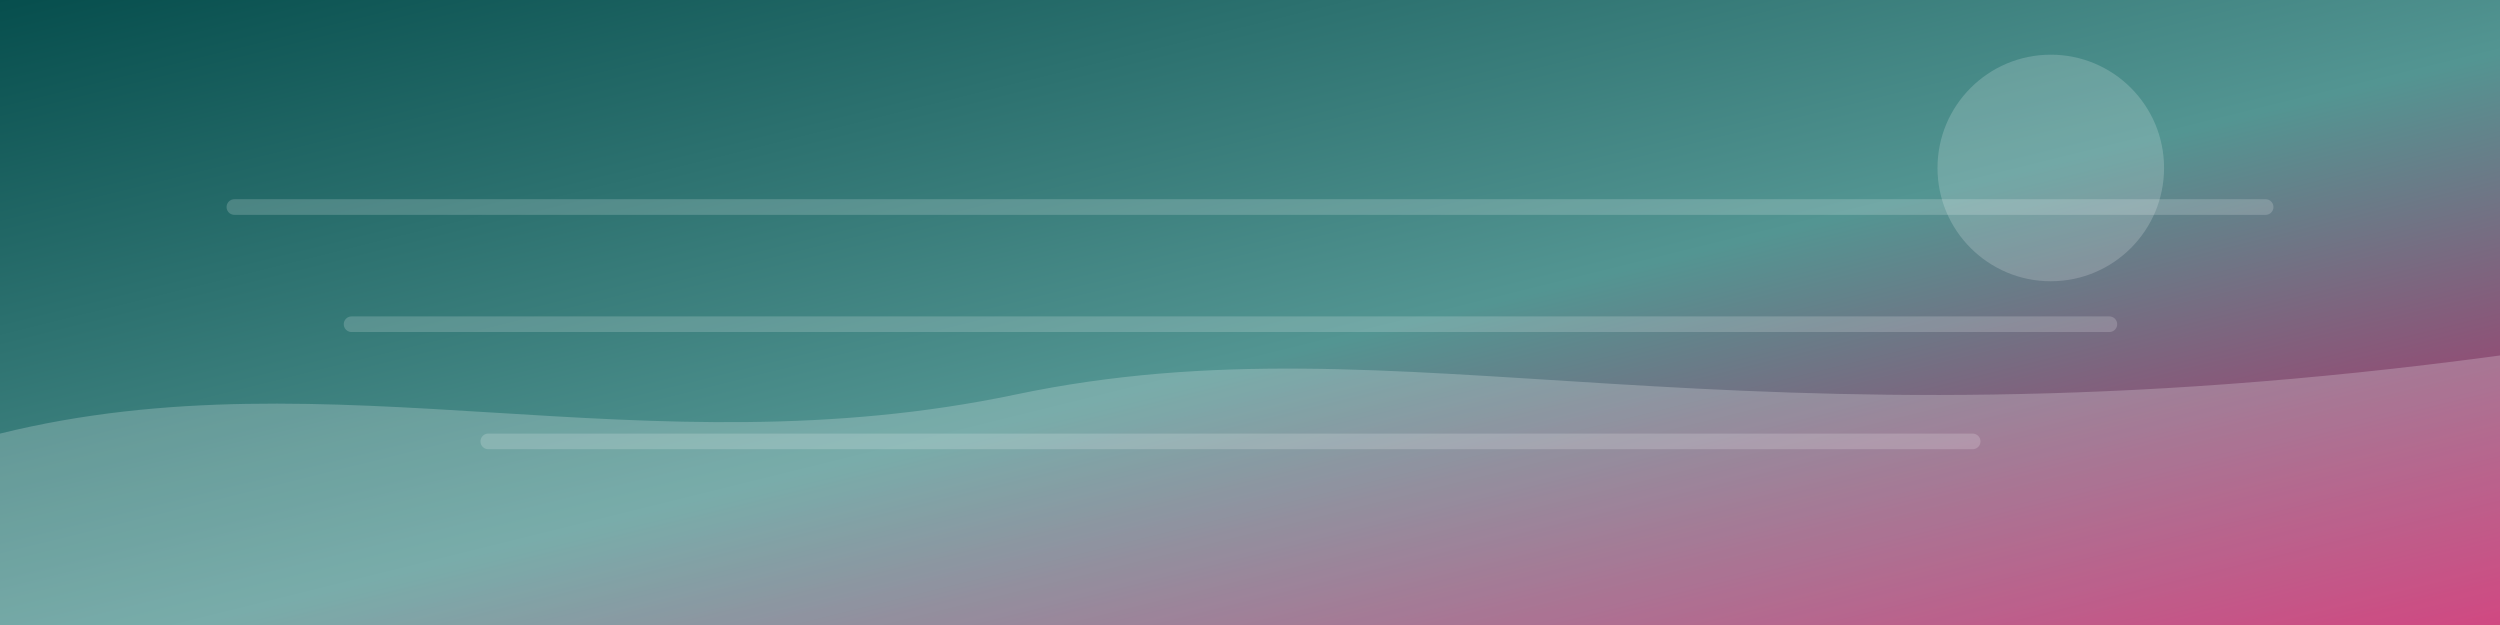
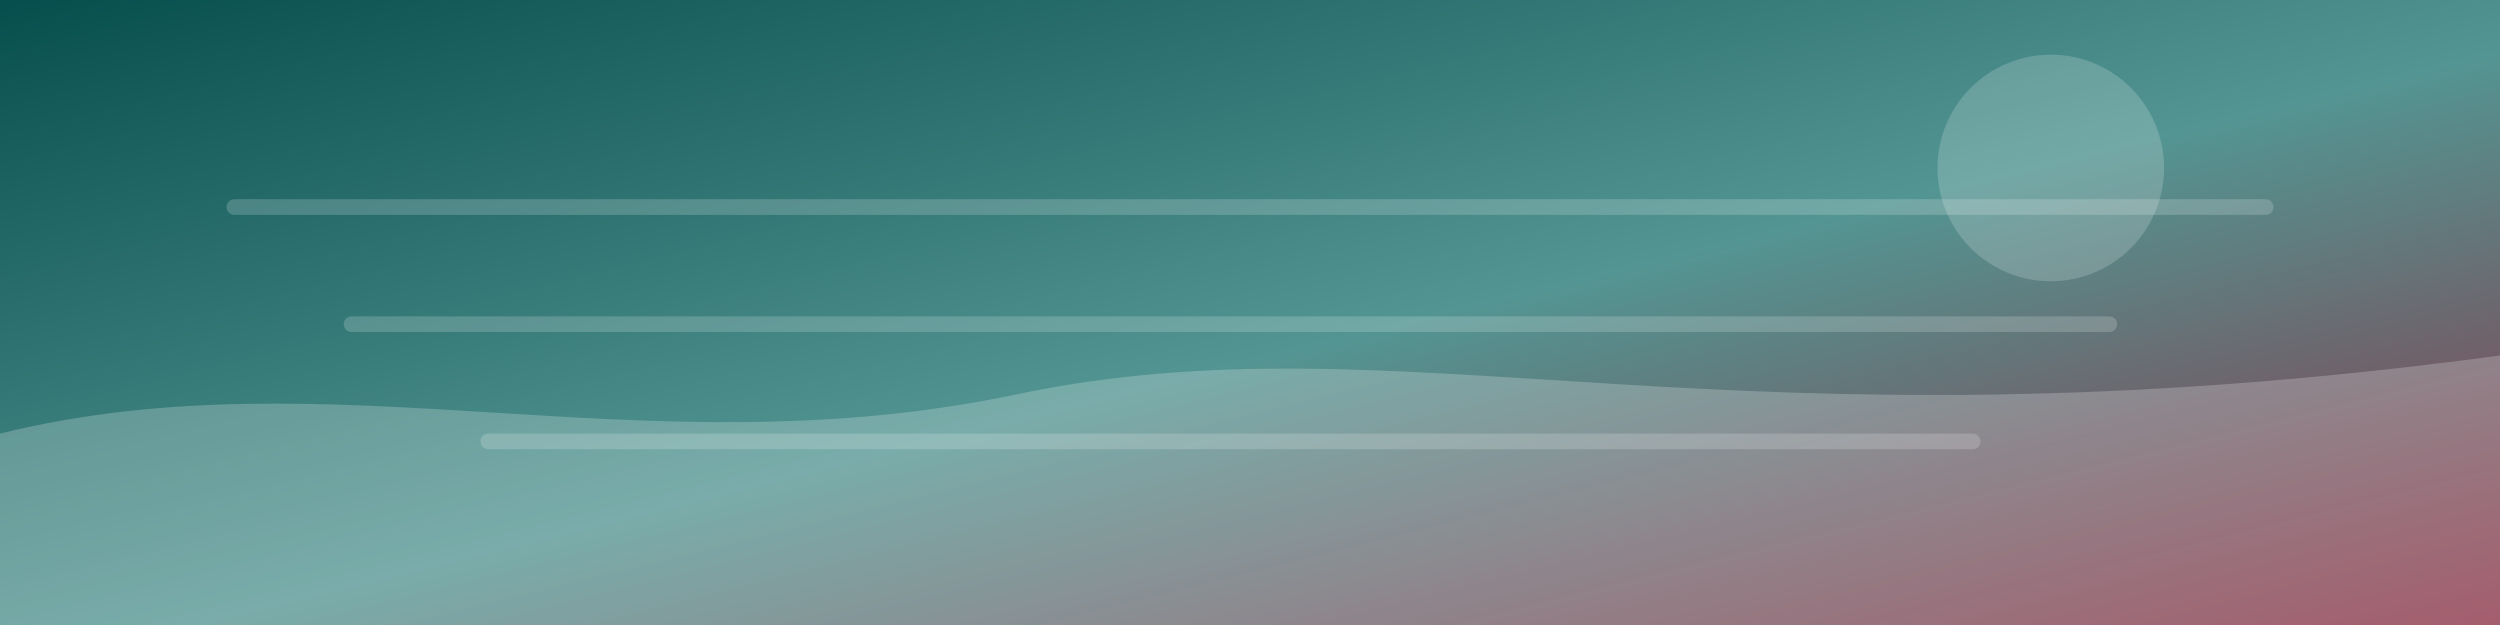
<svg xmlns="http://www.w3.org/2000/svg" viewBox="0 0 1280 320" role="img" aria-label="Dinner Parties Adelaide">
  <defs>
    <linearGradient id="bg" x1="0" y1="0" x2="1" y2="1">
      <stop offset="0" stop-color="#064e4d" />
      <stop offset=".54" stop-color="#539592" />
-       <stop offset="1" stop-color="#c4145e" />
+       <stop offset="1" stop-color="#8b2f43" />
    </linearGradient>
  </defs>
  <rect width="1280" height="320" fill="url(#bg)" />
  <path d="M0 222 C170 180 330 242 520 202 C720 160 880 236 1280 182 L1280 320 L0 320 Z" fill="#ffffff" opacity=".22" />
  <path d="M120 106 H1160 M180 166 H1080 M250 226 H1010" stroke="#ffffff" stroke-width="8" stroke-linecap="round" opacity=".18" />
  <circle cx="1050" cy="86" r="58" fill="#ffffff" opacity=".18" />
</svg>
